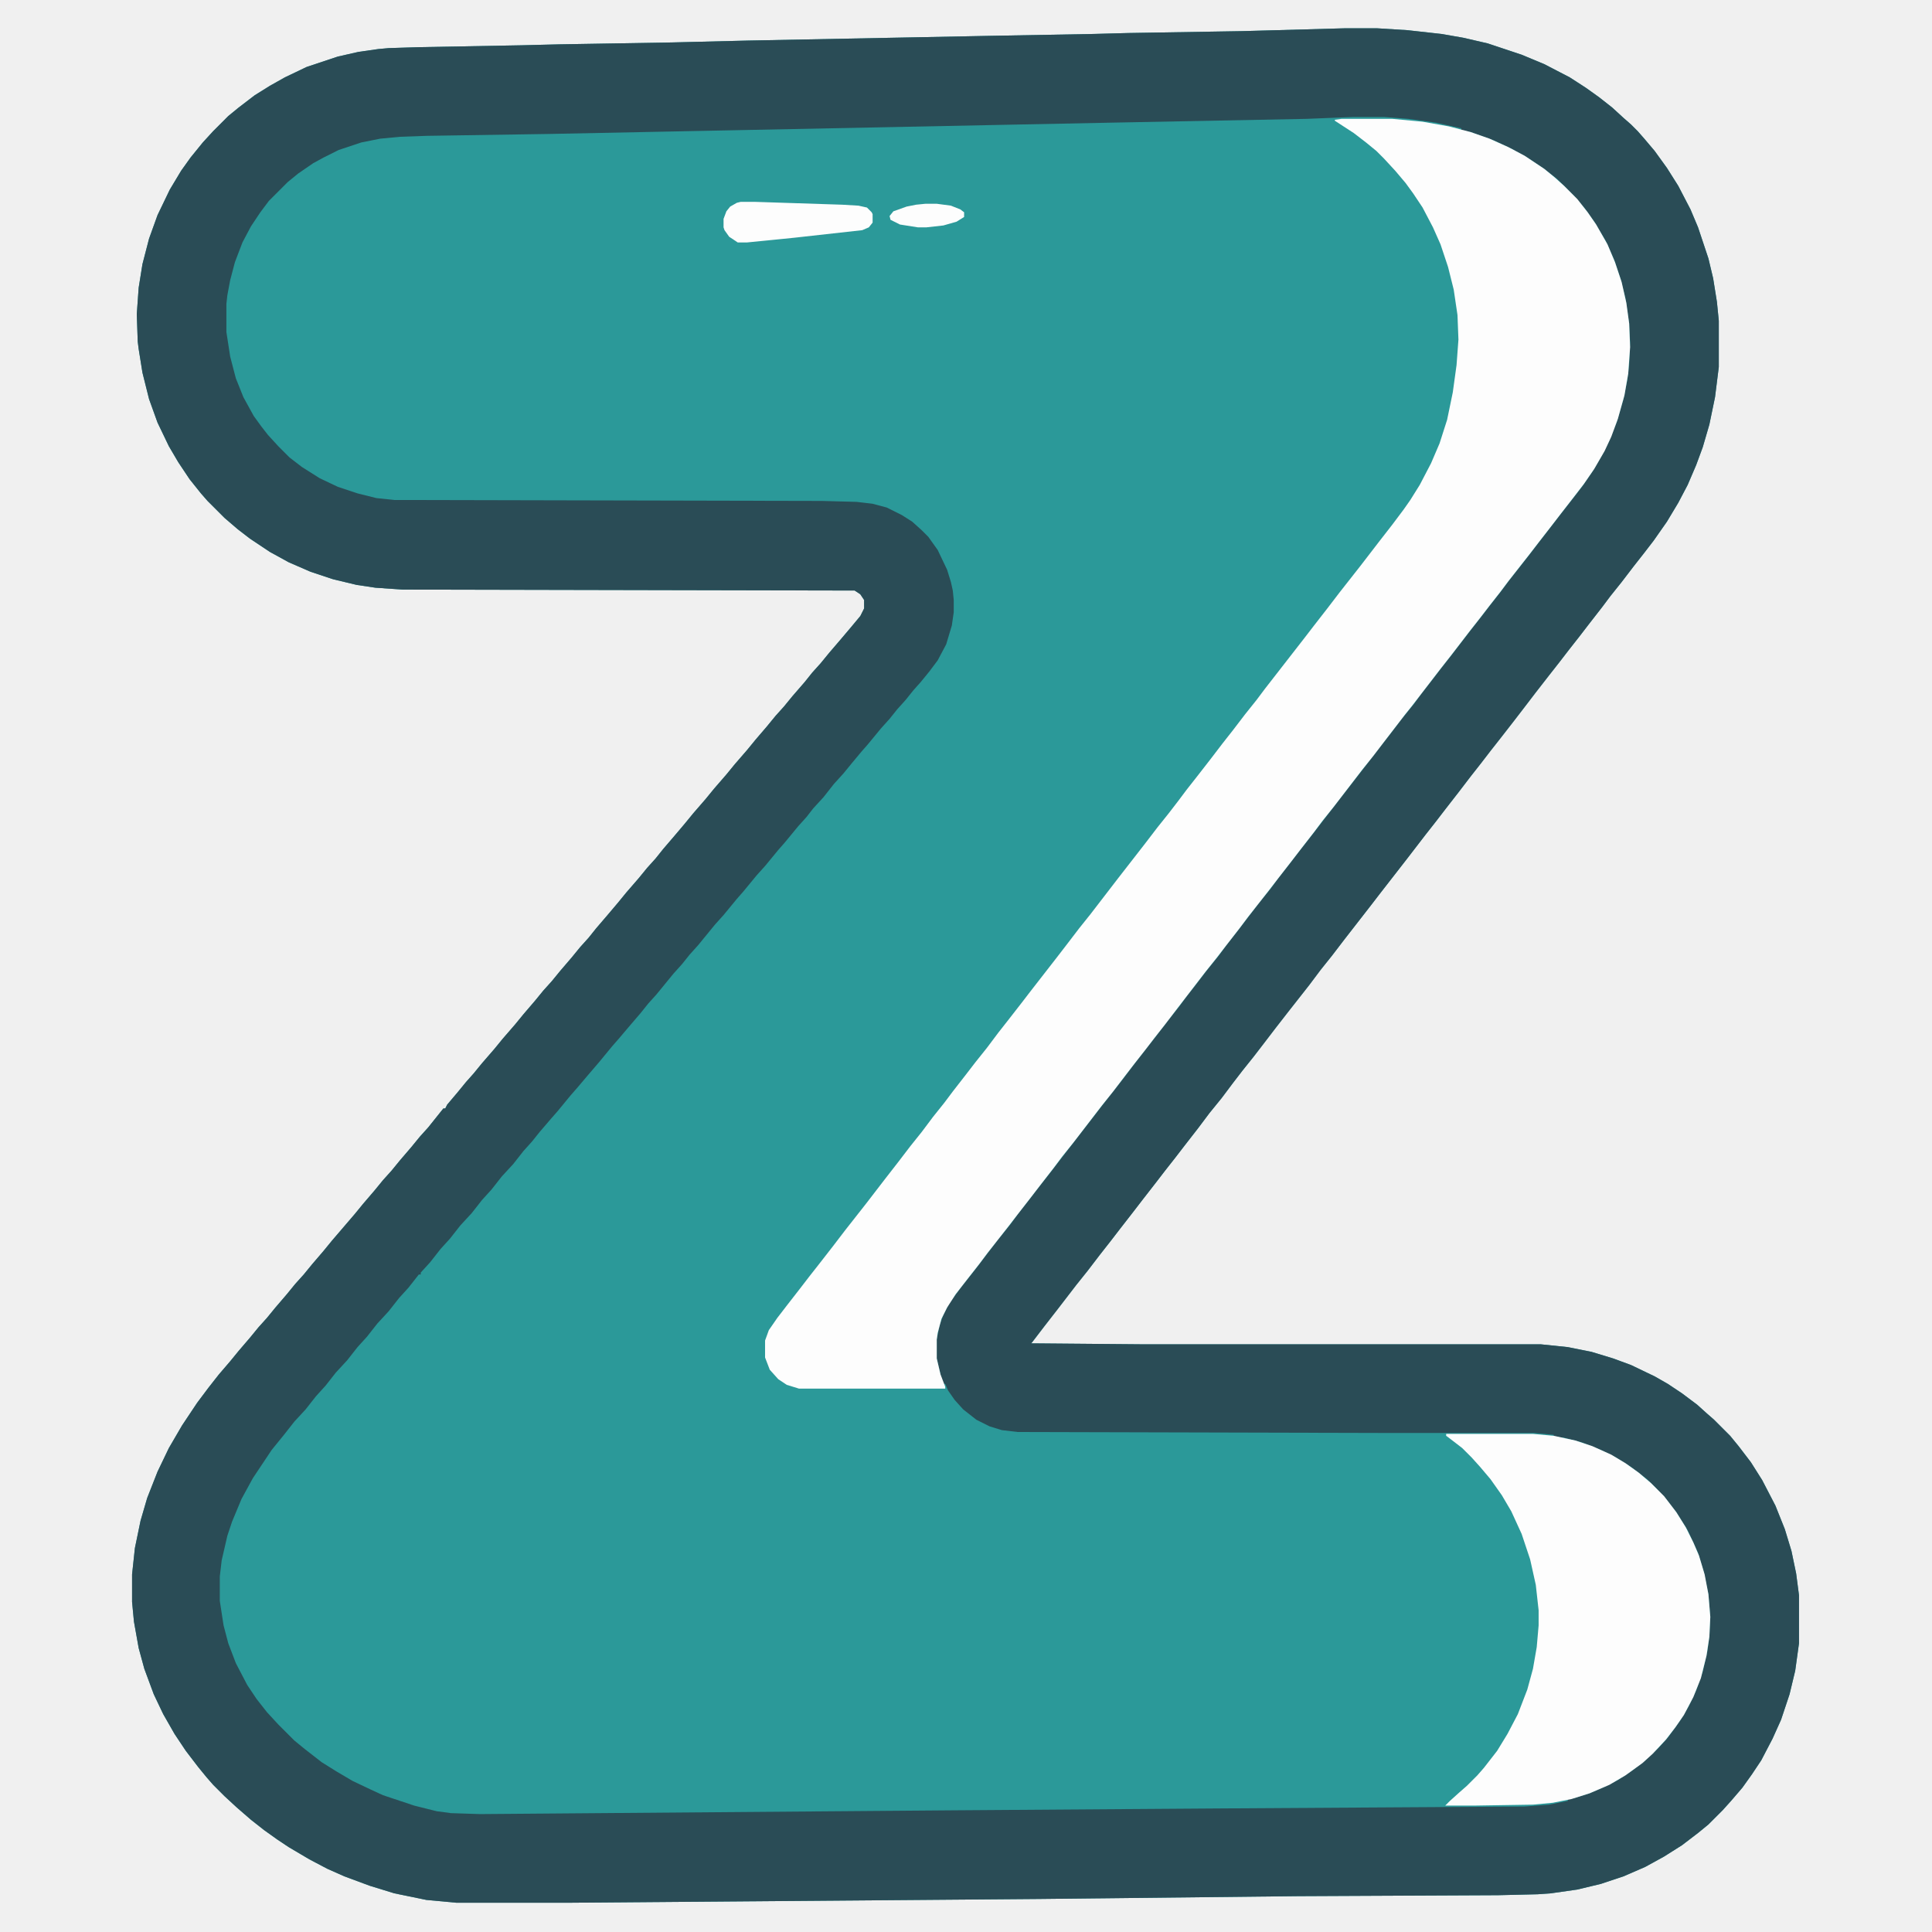
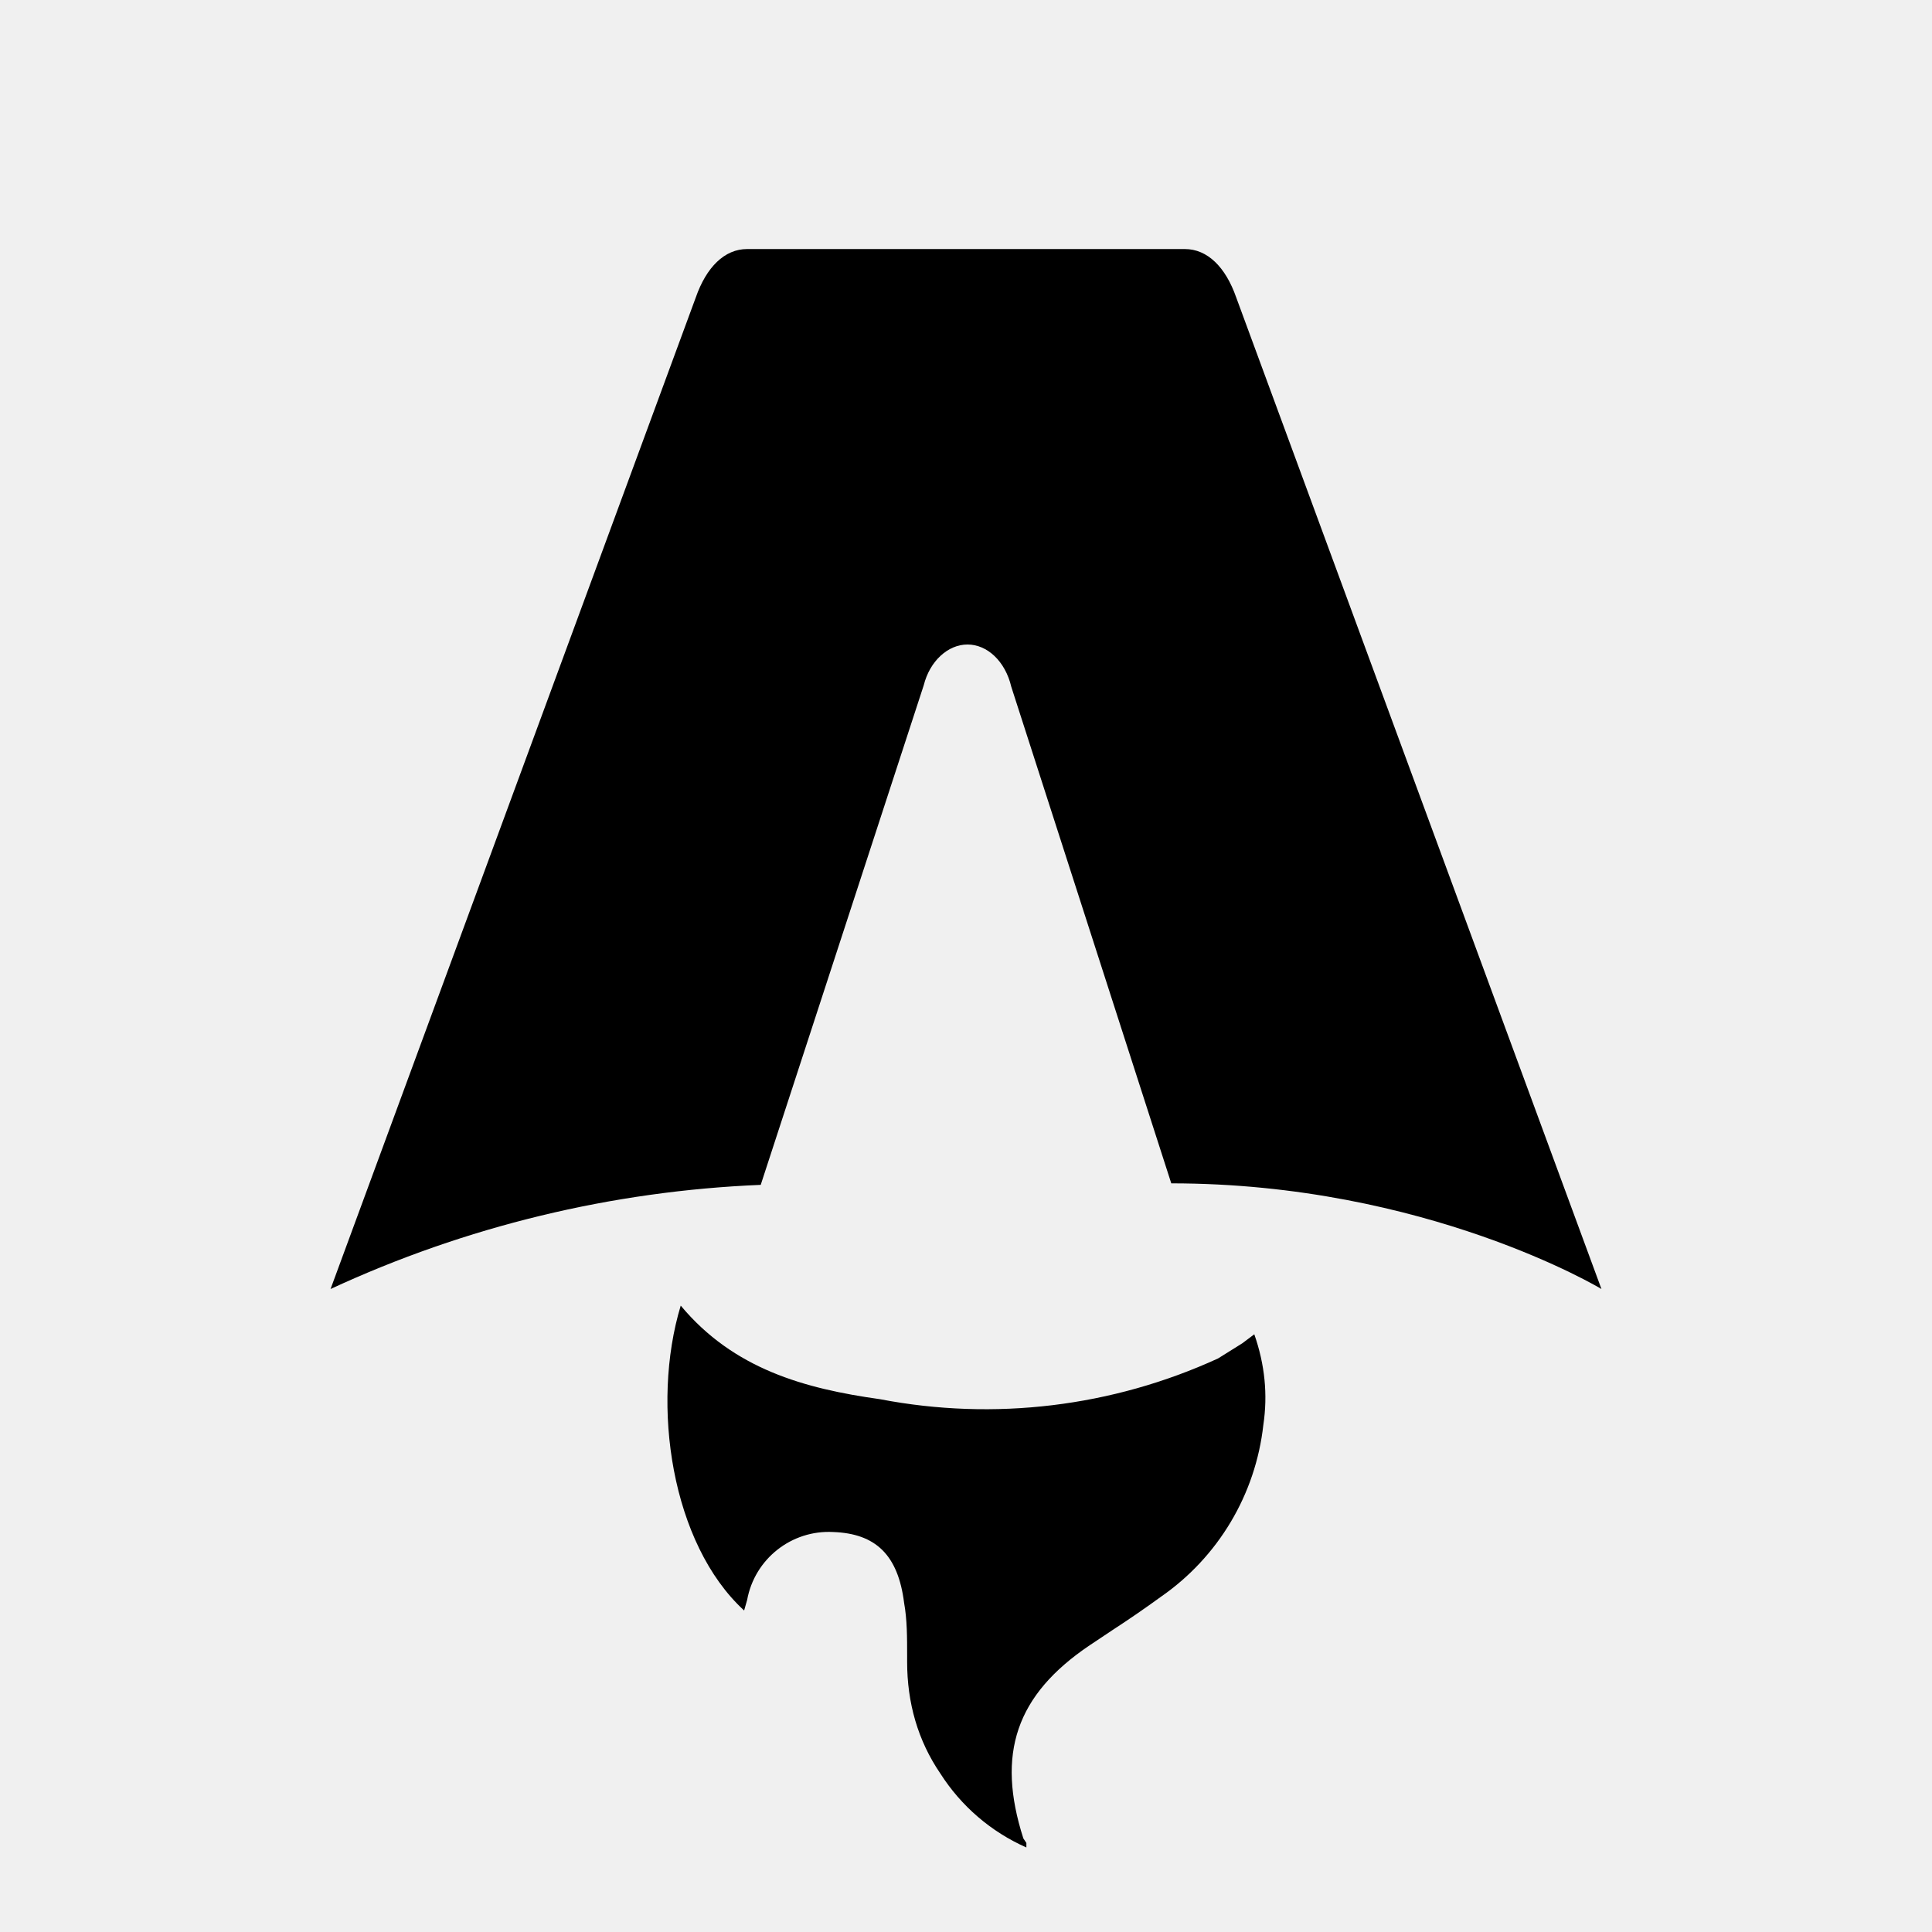
- <svg xmlns="http://www.w3.org/2000/svg" version="1.1" viewBox="0 0 2048 2048" width="1280" height="1280">
-   <path transform="translate(1425,30)" d="m0 0h35l32 2 36 4 23 4 26 6 36 12 24 10 27 14 17 11 14 10 14 11 12 11 8 7 7 7 7 8 11 13 13 18 12 19 13 25 8 19 11 33 5 21 4 25 2 20v49l-4 32-6 29-7 24-7 19-9 21-10 19-12 20-14 20-10 13-11 14-13 17-12 15-9 12-14 18-10 13-11 14-10 13-11 14-14 18-13 17-10 13-14 18-11 14-10 13-11 14-13 17-14 18-10 13-11 14-20 26-28 36-10 13-28 36-13 17-12 15-12 16-22 28-14 18-13 17-10 13-12 15-10 13-12 16-13 16-12 16-14 18-10 13-11 14-10 13-14 18-10 13-14 18-10 13-11 14-13 17-12 15-20 26-14 18-13 17-1 1 115 1h425l29 3 25 5 23 7 19 7 25 12 14 8 15 10 16 12 10 9 8 7 17 17 9 11 13 17 12 19 14 27 10 25 7 23 5 24 3 23v51l-4 29-6 25-9 27-9 20-12 23-10 15-10 14-12 14-9 10-15 15-11 9-17 13-19 12-20 11-23 10-24 8-25 6-28 4-14 1-42 1-212 1-275 3-500 4h-117l-32-3-34-7-26-8-27-10-18-8-19-10-22-13-12-8-14-10-14-11-15-13-13-12-12-12-7-8-9-11-13-17-12-18-12-21-10-21-10-27-6-22-5-28-2-21v-29l3-28 6-29 7-24 11-28 12-25 14-24 16-24 12-16 11-14 12-14 9-11 12-14 9-11 9-10 9-11 12-14 9-11 9-10 9-11 12-14 9-11 24-28 9-11 12-14 9-11 9-10 9-11 12-14 9-11 9-10 16-20h2l2-4 11-13 9-11 8-9 9-11 13-15 9-11 13-15 9-11 12-14 9-11 9-10 9-11 12-14 9-11 9-10 8-10 12-14 11-13 9-11 13-15 9-11 9-10 8-10 12-14 11-13 9-11 13-15 9-11 13-15 9-11 13-15 9-11 12-14 9-11 9-10 9-11 13-15 8-10 9-10 9-11 12-14 11-13 10-12 4-8v-9l-4-6-6-4-479-1-29-2-20-3-25-6-24-8-23-10-20-11-21-14-13-10-14-12-18-18-7-8-12-15-12-18-10-17-12-25-9-25-7-28-4-25-1-8-1-29 2-28 4-25 7-27 9-25 13-27 12-20 10-14 13-16 11-12 16-16 11-9 17-13 16-10 16-9 23-11 33-11 22-5 21-3 11-1 32-1 109-2 40-1 119-2 81-2 256-5 110-2 37-1 121-2z" fill="#2B9999" />
-   <path transform="translate(1425,30)" d="m0 0h35l32 2 36 4 23 4 26 6 36 12 24 10 27 14 17 11 14 10 14 11 12 11 8 7 7 7 7 8 11 13 13 18 12 19 13 25 8 19 11 33 5 21 4 25 2 20v49l-4 32-6 29-7 24-7 19-9 21-10 19-12 20-14 20-10 13-11 14-13 17-12 15-9 12-14 18-10 13-11 14-10 13-11 14-14 18-13 17-10 13-14 18-11 14-10 13-11 14-13 17-14 18-10 13-11 14-20 26-28 36-10 13-28 36-13 17-12 15-12 16-22 28-14 18-13 17-10 13-12 15-10 13-12 16-13 16-12 16-14 18-10 13-11 14-10 13-14 18-10 13-14 18-10 13-11 14-13 17-12 15-20 26-14 18-13 17-1 1 115 1h425l29 3 25 5 23 7 19 7 25 12 14 8 15 10 16 12 10 9 8 7 17 17 9 11 13 17 12 19 14 27 10 25 7 23 5 24 3 23v51l-4 29-6 25-9 27-9 20-12 23-10 15-10 14-12 14-9 10-15 15-11 9-17 13-19 12-20 11-23 10-24 8-25 6-28 4-14 1-42 1-212 1-275 3-500 4h-117l-32-3-34-7-26-8-27-10-18-8-19-10-22-13-12-8-14-10-14-11-15-13-13-12-12-12-7-8-9-11-13-17-12-18-12-21-10-21-10-27-6-22-5-28-2-21v-29l3-28 6-29 7-24 11-28 12-25 14-24 16-24 12-16 11-14 12-14 9-11 12-14 9-11 9-10 9-11 12-14 9-11 9-10 9-11 12-14 9-11 24-28 9-11 12-14 9-11 9-10 9-11 12-14 9-11 9-10 16-20h2l2-4 11-13 9-11 8-9 9-11 13-15 9-11 13-15 9-11 12-14 9-11 9-10 9-11 12-14 9-11 9-10 8-10 12-14 11-13 9-11 13-15 9-11 9-10 8-10 12-14 11-13 9-11 13-15 9-11 13-15 9-11 13-15 9-11 12-14 9-11 9-10 9-11 13-15 8-10 9-10 9-11 12-14 11-13 10-12 4-8v-9l-4-6-6-4-479-1-29-2-20-3-25-6-24-8-23-10-20-11-21-14-13-10-14-12-18-18-7-8-12-15-12-18-10-17-12-25-9-25-7-28-4-25-1-8-1-29 2-28 4-25 7-27 9-25 13-27 12-20 10-14 13-16 11-12 16-16 11-9 17-13 16-10 16-9 23-11 33-11 22-5 21-3 11-1 32-1 109-2 40-1 119-2 81-2 256-5 110-2 37-1 121-2zm10 94-50 2-206 4-597 12-130 2-28 1-21 2-20 4-24 8-16 8-11 6-16 11-11 9-20 20-9 12-10 15-9 17-8 21-5 19-3 16-1 9v30l4 26 6 23 8 20 11 20 8 11 7 9 11 12 12 12 13 10 19 12 19 9 21 7 20 5 19 2 453 1 37 1 17 2 15 4 16 8 11 7 10 9 7 7 10 14 10 21 4 13 2 9 1 10v13l-2 14-6 20-9 17-9 12-9 11-8 9-8 10-9 10-8 10-9 10-14 17-7 8-10 12-9 11-10 11-11 14-11 12-7 9-9 10-14 17-7 8-14 17-9 10-14 17-7 8-14 17-9 10-18 22-9 10-8 10-9 10-18 22-9 10-8 10-12 14-11 13-7 8-14 17-12 14-11 13-7 8-14 17-7 8-12 14-8 10-9 10-11 14-12 13-11 14-10 11-11 14-12 13-11 14-10 11-11 14-10 11v2h-2l-11 14-10 11-11 14-12 13-11 14-10 11-11 14-12 13-11 14-10 11-11 14-12 13-11 14-13 16-20 30-12 22-10 24-5 15-6 26-2 17v26l4 26 5 19 8 21 12 23 10 15 11 14 12 13 17 17 11 9 18 14 16 10 17 10 19 9 13 6 33 11 24 6 15 2 31 1 503-4 283-2 321-2 26-2 20-4v-2l7-1 16-5 16-7 14-7 15-10 13-10 15-14 10-11 13-18 9-15 8-17 7-20 5-22 2-15 1-21-2-24-5-24-6-20-11-24-12-19-10-13-11-12-10-10-17-13-16-10-16-8-20-8-19-5-11-1v-2l-21-2h-160l-387-1-17-2-13-4-14-7-14-11-9-10-7-10-3-7h-2l-3-10-4-17v-20l3-15 4-11 6-12 14-19 12-15 26-34 13-16 8-11 11-14 10-13 11-14 14-18 20-26 14-18 10-13 22-28 9-12 14-18 11-14 13-17 12-15 8-11 8-10 13-17 13-16 8-11 11-14 10-13 13-17 13-16 8-11 11-14 10-13 11-14 14-18 20-26 28-36 13-17 11-14 13-17 13-16 8-11 11-14 10-13 11-14 20-26 11-14 10-13 11-14 9-12 22-28 30-39 11-14 14-18 11-16 10-17 8-16 8-20 7-24 4-20 2-16 1-24-1-20-4-27-5-20-7-21-9-20-12-20-10-14-12-14-17-17-14-11-18-12-16-9-19-9-25-9-10-2v-2l-27-6-29-4-26-2z" fill="#2A4C56" />
-   <path transform="translate(1422,126)" d="m0 0h54l32 3 28 5 23 6 20 7 20 9 17 9 21 14 11 9 10 9 14 14 11 14 9 13 12 21 8 19 7 21 5 22 3 22 1 25-2 28-4 23-7 25-7 19-7 15-11 19-11 16-10 13-14 18-10 13-14 18-10 13-22 28-9 12-11 14-10 13-11 14-20 26-11 14-30 39-8 10-20 26-13 17-12 15-30 39-12 15-9 12-14 18-10 13-14 18-10 13-22 28-9 12-14 18-10 13-12 15-30 39-13 17-11 14-10 13-11 14-10 13-13 17-12 15-30 39-12 15-9 12-14 18-10 13-14 18-10 13-22 28-9 12-11 14-14 18-9 14-6 12-4 15-1 7v20l4 17 5 13v2h-155l-13-4-9-6-9-10-5-13v-18l4-11 9-13 10-13 14-18 10-13 11-14 14-18 13-17 22-28 20-26 14-18 13-17 12-15 12-16 12-15 9-12 14-18 10-13 12-15 12-16 11-14 14-18 10-13 28-36 10-13 13-17 12-15 30-39 28-36 13-17 12-15 10-13 9-12 11-14 14-18 13-17 11-14 13-17 12-15 9-12 42-54 10-13 14-18 13-17 22-28 20-26 14-18 12-16 7-10 10-16 12-23 9-21 8-25 6-29 4-29 2-27-1-26-4-27-6-24-8-24-8-18-11-21-10-15-8-11-11-13-12-13-8-8-11-9-13-10-20-13v-1z" fill="#FDFDFD" />
-   <path transform="translate(1533,1520)" d="m0 0h92l22 2 23 5 18 6 20 9 15 9 14 10 13 11 14 14 13 17 10 16 8 16 6 14 6 20 4 21 2 24-1 21-3 20-6 24-8 20-10 19-9 13-10 13-14 15-11 10-18 13-17 10-21 9-19 6-20 4-21 2-63 1h-30l5-5 10-9 8-7 11-11 7-8 14-18 11-18 11-21 10-26 6-22 4-23 2-23v-16l-3-27-6-27-9-27-11-24-10-17-12-17-11-13-9-10-10-10-13-10-4-3z" fill="#FDFDFD" />
-   <path transform="translate(785,214)" d="m0 0h16l92 3 17 1 9 2 5 5 1 2v9l-4 5-7 3-72 8-50 5h-10l-9-6-5-7-1-3v-9l3-8 4-5 7-4z" fill="#FDFDFD" />
-   <path transform="translate(981,216)" d="m0 0h12l15 2 10 4 4 3v5l-8 5-14 4-18 2h-9l-19-3-10-5-1-4 4-5 14-5 10-2z" fill="#FDFDFD" />
+ <svg xmlns="http://www.w3.org/2000/svg" fill="none" viewBox="0 0 128 128">
+   <path d="M50.4 78.5a75.1 75.1 0 0 0-28.5 6.9l24.2-65.7c.7-2 1.9-3.2 3.4-3.2h29c1.5 0 2.7 1.2 3.4 3.2l24.2 65.7s-11.6-7-28.5-7L67 45.5c-.4-1.7-1.6-2.8-2.9-2.8-1.3 0-2.5 1.1-2.9 2.7L50.4 78.5Zm-1.1 28.2Zm-4.2-20.2c-2 6.6-.6 15.8 4.2 20.2a17.5 17.5 0 0 1 .2-.7 5.5 5.5 0 0 1 5.7-4.5c2.8.1 4.3 1.5 4.7 4.7.2 1.1.2 2.3.2 3.5v.4c0 2.7.7 5.2 2.2 7.4a13 13 0 0 0 5.7 4.9v-.3l-.2-.3c-1.8-5.6-.5-9.5 4.4-12.8l1.5-1a73 73 0 0 0 3.2-2.2 16 16 0 0 0 6.8-11.4c.3-2 .1-4-.6-6l-.8.6-1.6 1a37 37 0 0 1-22.4 2.7c-5-.7-9.7-2-13.2-6.2Z" />
+   <style>
+         path { fill: #000; }
+         @media (prefers-color-scheme: dark) {
+             path { fill: #FFF; }
+         }
+     </style>
</svg>
